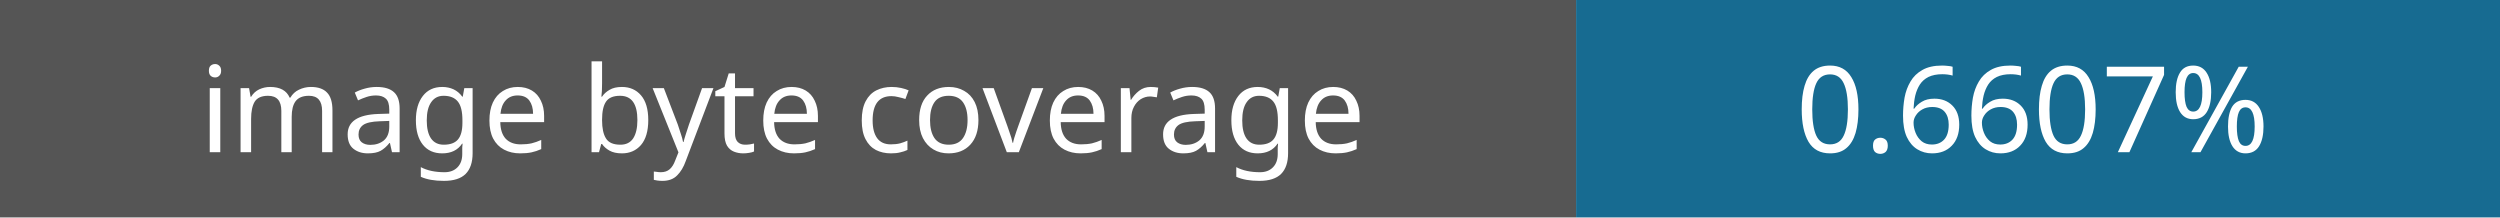
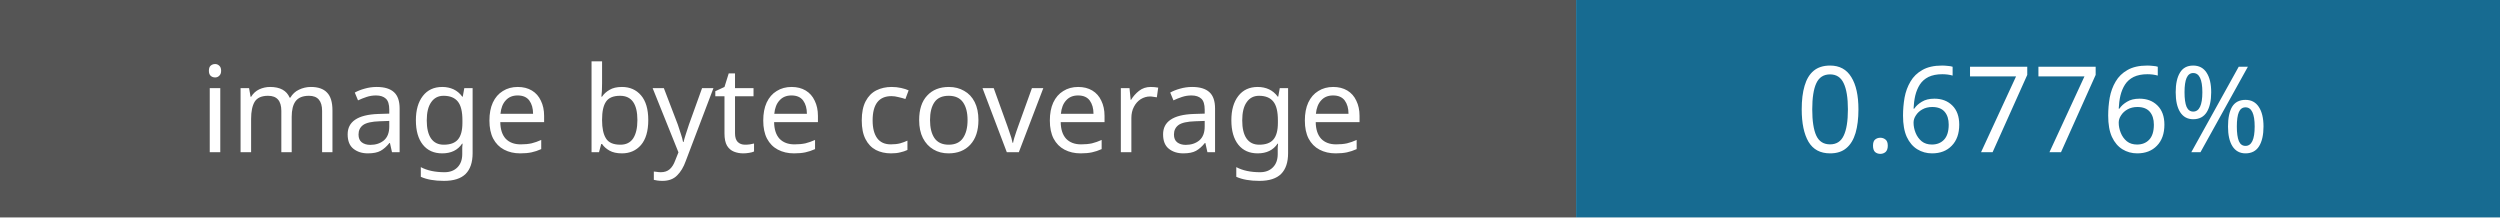
- <svg xmlns="http://www.w3.org/2000/svg" width="230" height="20" role="img" aria-label="Image coverage: 0.6607%">
+ <svg xmlns="http://www.w3.org/2000/svg" width="230" height="20" role="img" aria-label="Image coverage: 0.6776%">
  <rect width="145" height="20" fill="#555" />
  <rect x="145" width="85" height="20" fill="#176b91" />
  <g fill="#fff" font-family="Verdana,sans-serif" font-size="11" text-anchor="middle">
    <text x="72" y="14">image byte coverage</text>
-     <text x="187" y="14">0.6607%</text>
+     <text x="187" y="14">0.6776%</text>
  </g>
</svg>
